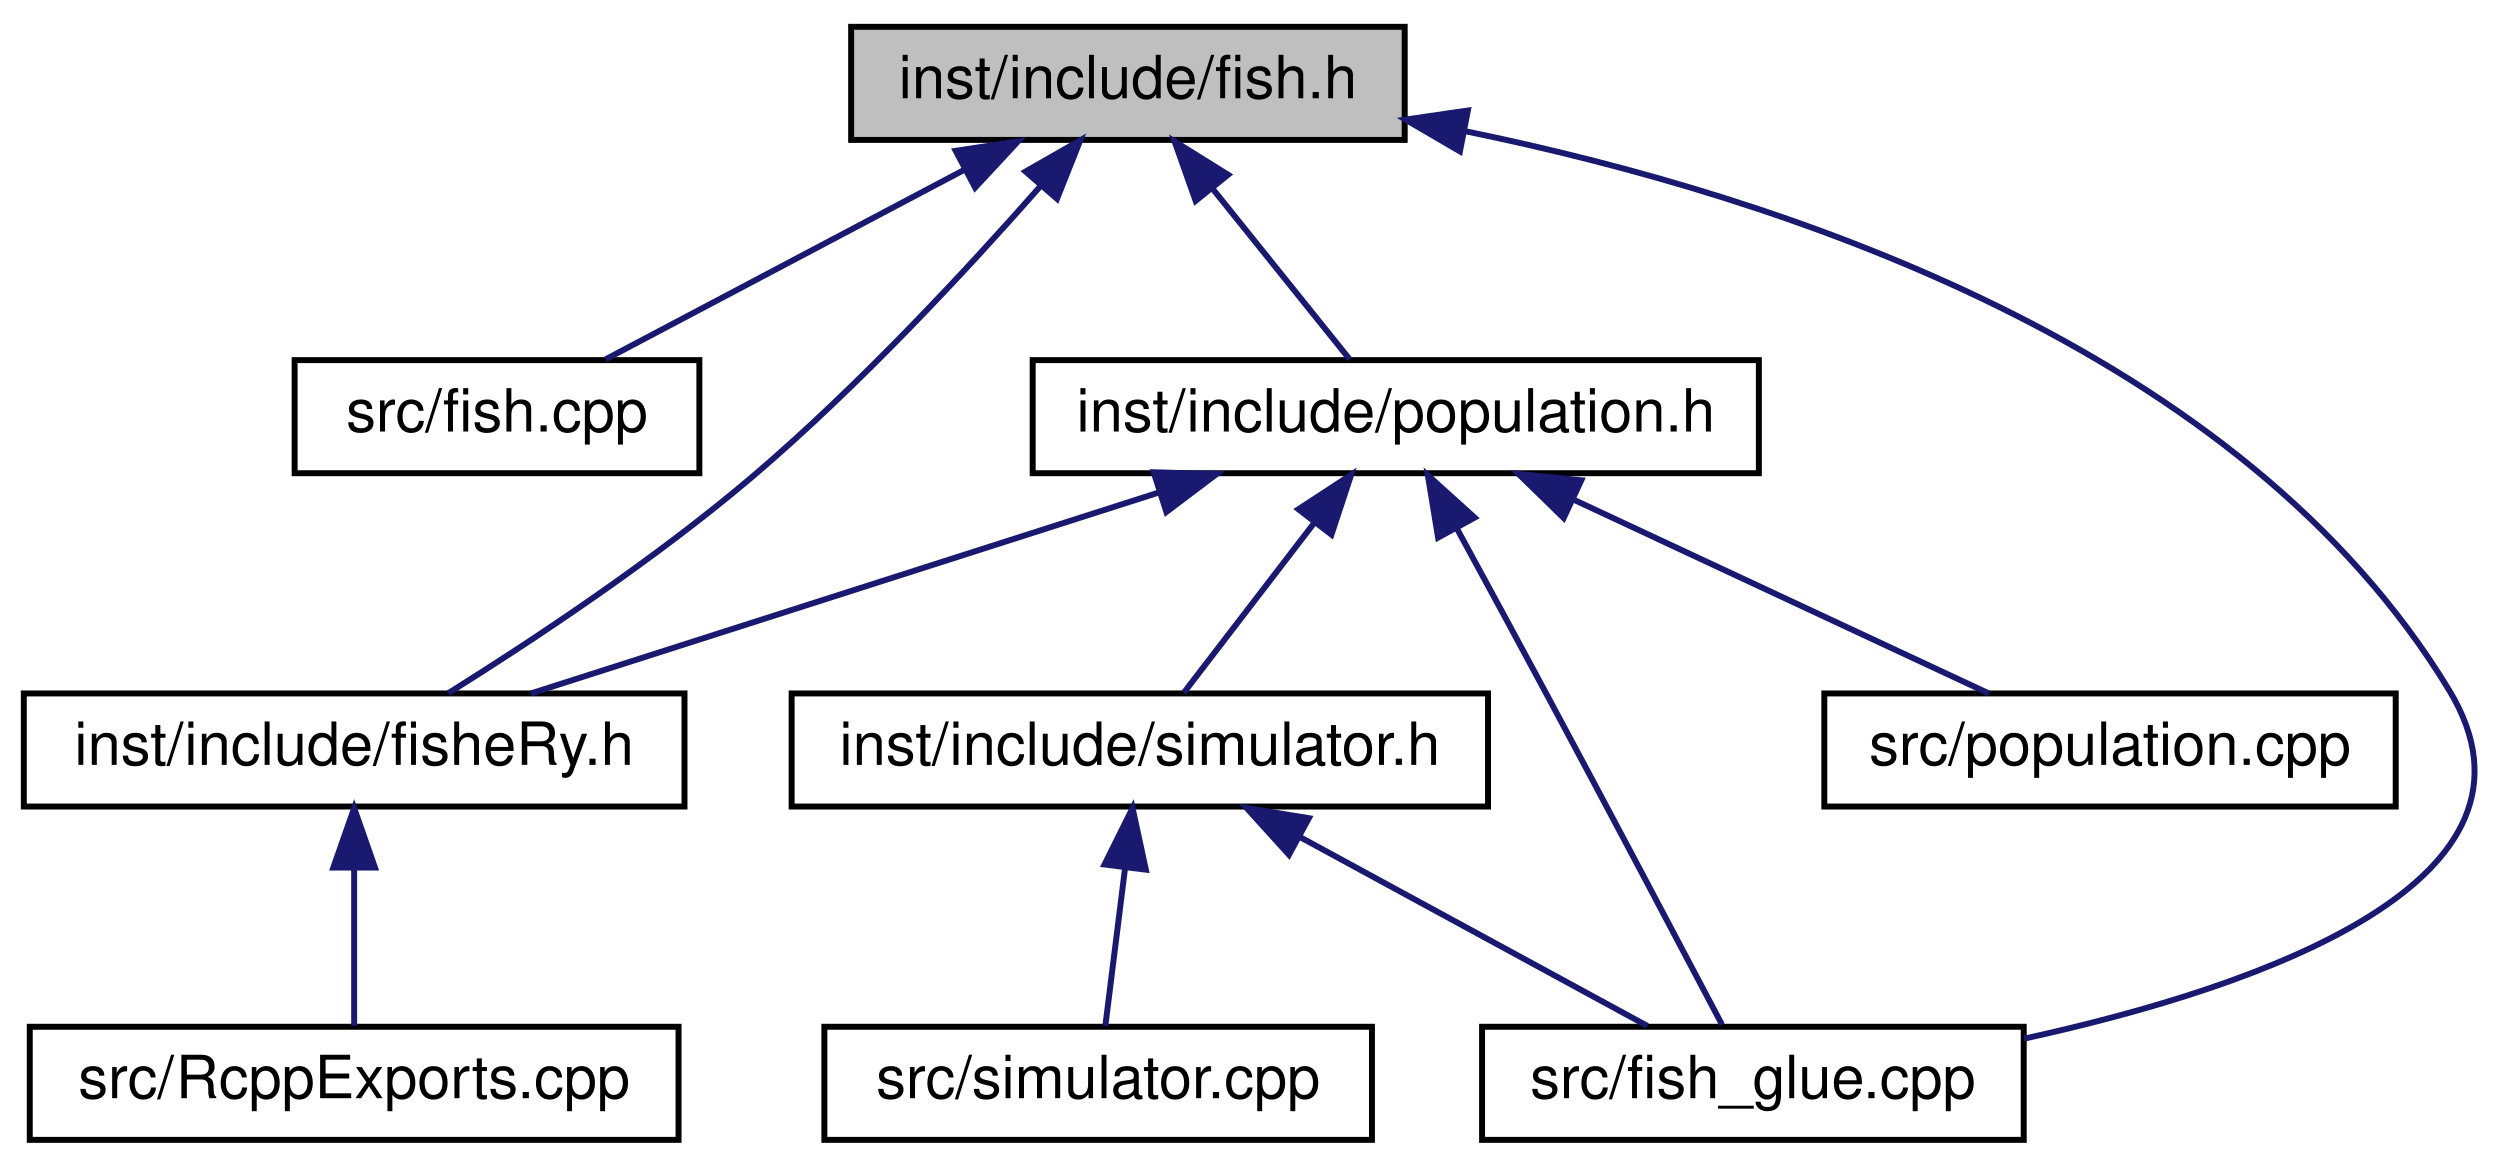
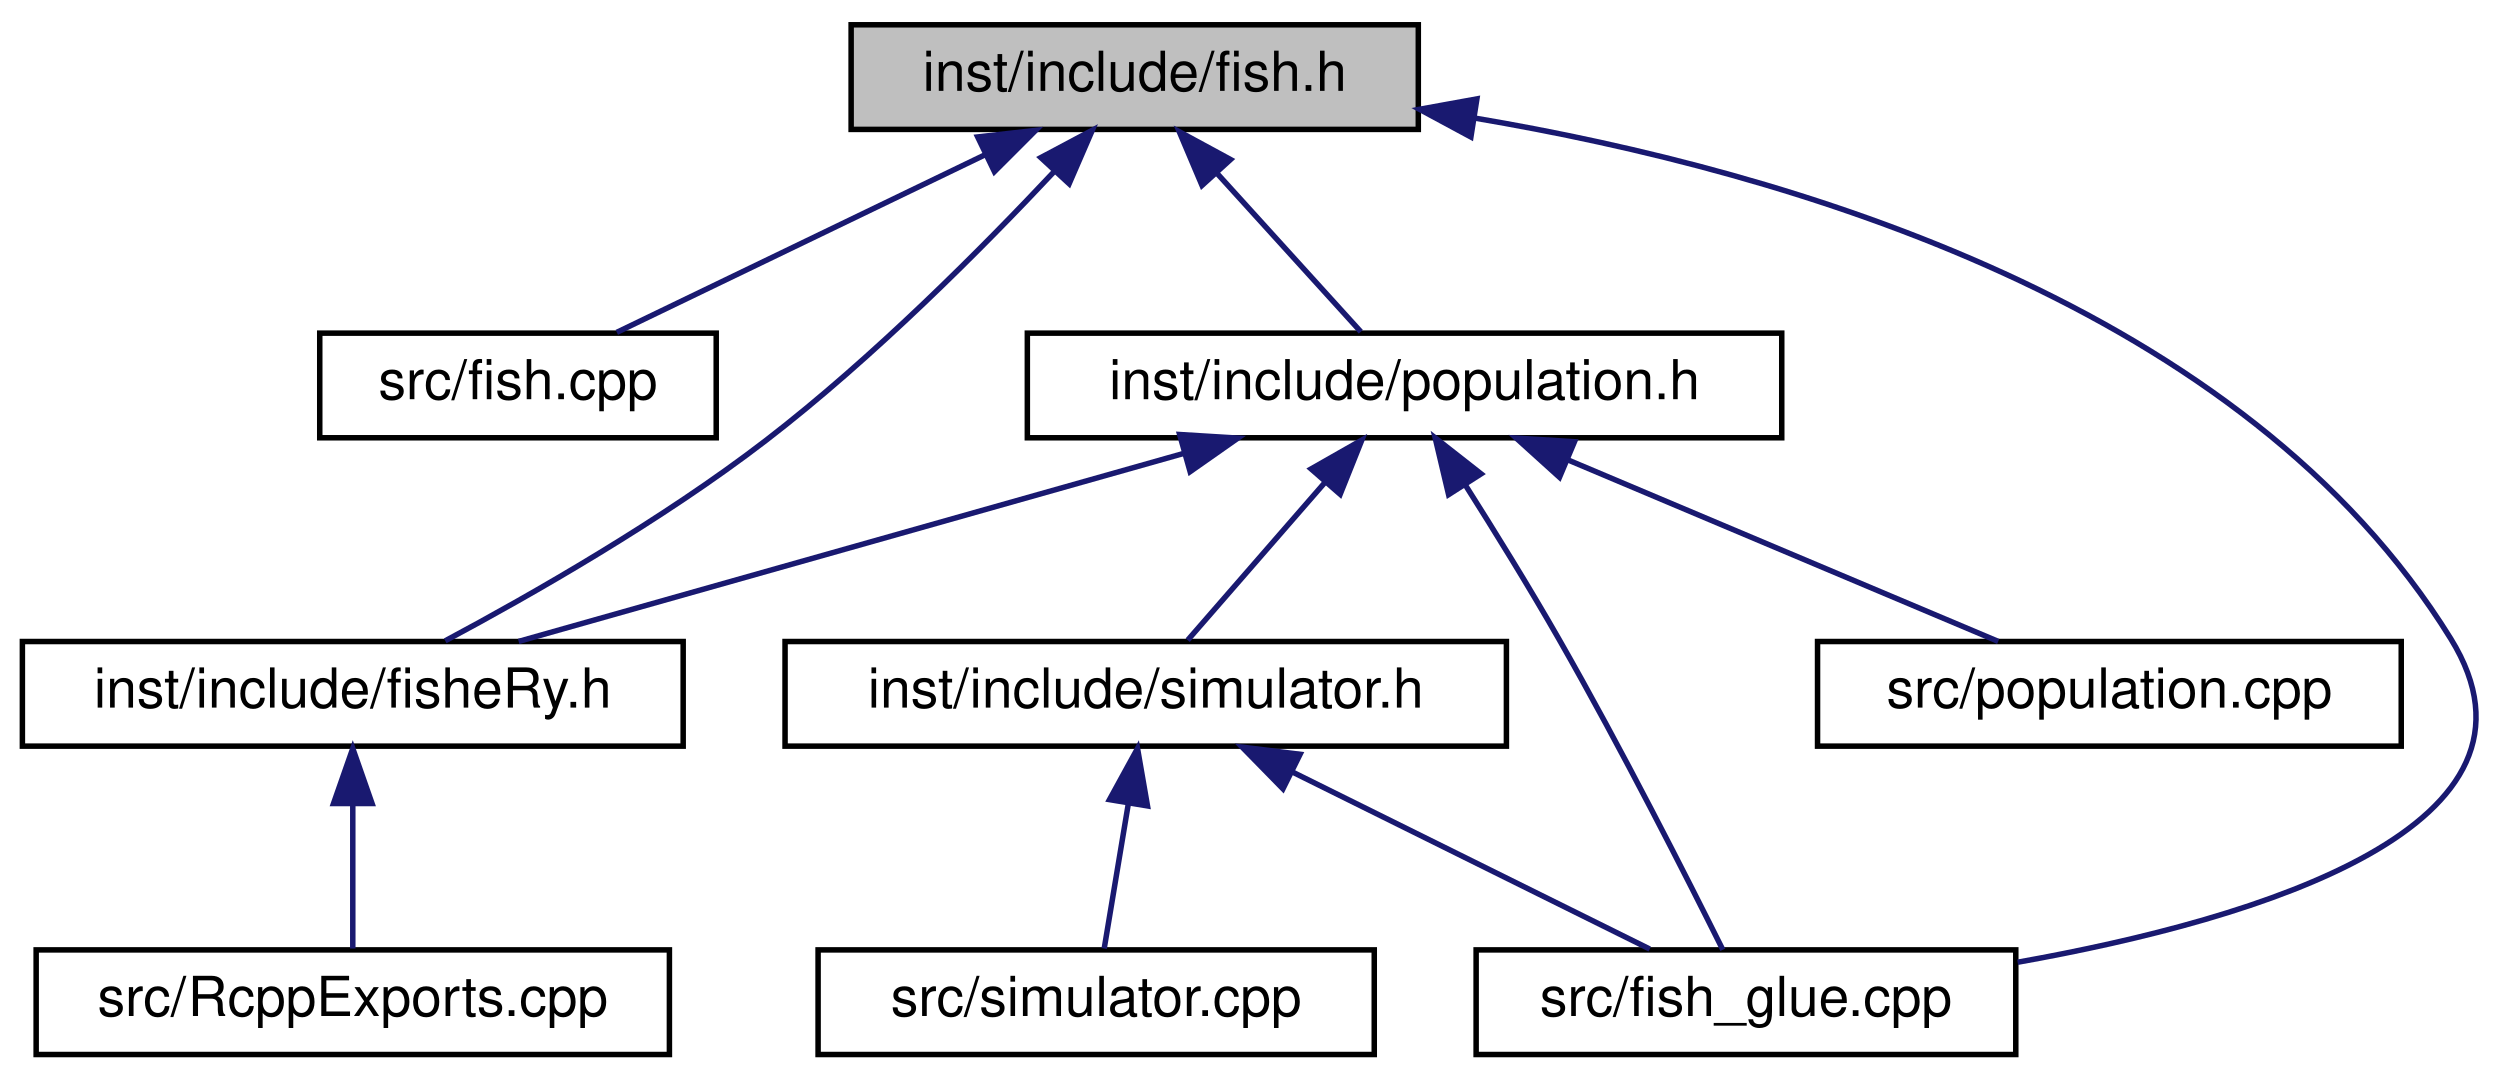
- <svg xmlns="http://www.w3.org/2000/svg" xmlns:xlink="http://www.w3.org/1999/xlink" width="420pt" height="196pt" viewBox="0.00 0.00 420.02 196.00">
+ <svg xmlns="http://www.w3.org/2000/svg" xmlns:xlink="http://www.w3.org/1999/xlink" width="454pt" height="196pt" viewBox="0.00 0.00 453.87 196.00">
  <g id="graph0" class="graph" transform="scale(1 1) rotate(0) translate(4 192)">
    <g id="node1" class="node">
-       <polygon fill="#bfbfbf" stroke="#000000" points="139,-168.5 139,-187.5 232,-187.5 232,-168.5 139,-168.5" />
-       <text text-anchor="middle" x="185.5" y="-175.5" font-family="Helvetica,sans-Serif" font-size="10.00" fill="#000000">inst/include/fish.h</text>
+       <g id="a_node1">
+         <a xlink:title=" ">
+           <polygon fill="#bfbfbf" stroke="black" points="150.5,-168.5 150.5,-187.5 253.5,-187.5 253.5,-168.5 150.5,-168.5" />
+           <text text-anchor="middle" x="202" y="-175.5" font-family="Helvetica,sans-Serif" font-size="10.00">inst/include/fish.h</text>
+         </a>
+       </g>
    </g>
    <g id="node2" class="node">
      <g id="a_node2">
-         <a xlink:href="fish_8cpp.html" target="_top" xlink:title="src/fish.cpp">
-           <polygon fill="none" stroke="#000000" points="45.5,-112.5 45.5,-131.5 113.5,-131.5 113.5,-112.5 45.5,-112.5" />
-           <text text-anchor="middle" x="79.5" y="-119.5" font-family="Helvetica,sans-Serif" font-size="10.00" fill="#000000">src/fish.cpp</text>
+         <a xlink:href="fish_8cpp.html" target="_top" xlink:title=" ">
+           <polygon fill="none" stroke="black" points="54,-112.5 54,-131.5 126,-131.5 126,-112.5 54,-112.5" />
+           <text text-anchor="middle" x="90" y="-119.5" font-family="Helvetica,sans-Serif" font-size="10.00">src/fish.cpp</text>
        </a>
      </g>
    </g>
    <g id="edge1" class="edge">
-       <path fill="none" stroke="#191970" d="M157.978,-163.46C139.009,-153.439 114.327,-140.399 97.752,-131.643" />
-       <polygon fill="#191970" stroke="#191970" points="156.559,-166.669 167.036,-168.245 159.829,-160.48 156.559,-166.669" />
+       <path fill="none" stroke="midnightblue" d="M174.75,-163.86C153.98,-153.85 125.98,-140.35 107.95,-131.65" />
+       <polygon fill="midnightblue" stroke="midnightblue" points="173.48,-167.13 184.01,-168.32 176.52,-160.83 173.48,-167.13" />
    </g>
    <g id="node3" class="node">
      <g id="a_node3">
-         <a xlink:href="fish__glue_8cpp.html" target="_top" xlink:title="src/fish_glue.cpp">
-           <polygon fill="none" stroke="#000000" points="245,-.5 245,-19.5 336,-19.5 336,-.5 245,-.5" />
-           <text text-anchor="middle" x="290.5" y="-7.5" font-family="Helvetica,sans-Serif" font-size="10.00" fill="#000000">src/fish_glue.cpp</text>
+         <a xlink:href="fish__glue_8cpp.html" target="_top" xlink:title=" ">
+           <polygon fill="none" stroke="black" points="264,-0.5 264,-19.5 362,-19.5 362,-0.5 264,-0.5" />
+           <text text-anchor="middle" x="313" y="-7.5" font-family="Helvetica,sans-Serif" font-size="10.00">src/fish_glue.cpp</text>
        </a>
      </g>
    </g>
    <g id="edge2" class="edge">
-       <path fill="none" stroke="#191970" d="M242.157,-169.966C295.623,-158.994 372.628,-133.609 407.5,-76 426.762,-44.178 376.604,-26.389 336.052,-17.499" />
-       <polygon fill="#191970" stroke="#191970" points="241.28,-166.571 232.131,-171.913 242.615,-173.443 241.28,-166.571" />
+       <path fill="none" stroke="midnightblue" d="M263.79,-170.55C321.3,-160.83 403.58,-136.55 441,-76 461.96,-42.08 406.72,-25.17 362.34,-17.26" />
+       <polygon fill="midnightblue" stroke="midnightblue" points="263.05,-167.12 253.72,-172.15 264.14,-174.04 263.05,-167.12" />
    </g>
    <g id="node4" class="node">
      <g id="a_node4">
-         <a xlink:href="fisheRy_8h.html" target="_top" xlink:title="inst/include/fisheRy.h">
-           <polygon fill="none" stroke="#000000" points="0,-56.5 0,-75.5 111,-75.5 111,-56.5 0,-56.5" />
-           <text text-anchor="middle" x="55.5" y="-63.5" font-family="Helvetica,sans-Serif" font-size="10.00" fill="#000000">inst/include/fisheRy.h</text>
+         <a xlink:href="fisheRy_8h.html" target="_top" xlink:title=" ">
+           <polygon fill="none" stroke="black" points="0,-56.5 0,-75.5 120,-75.5 120,-56.5 0,-56.5" />
+           <text text-anchor="middle" x="60" y="-63.5" font-family="Helvetica,sans-Serif" font-size="10.00">inst/include/fisheRy.h</text>
        </a>
      </g>
    </g>
    <g id="edge3" class="edge">
-       <path fill="none" stroke="#191970" d="M170.708,-160.617C158.473,-146.722 140.281,-127.134 122.5,-112 106.061,-98.008 85.34,-84.31 71.327,-75.552" />
-       <polygon fill="#191970" stroke="#191970" points="168.3,-163.184 177.498,-168.442 173.587,-158.596 168.3,-163.184" />
+       <path fill="none" stroke="midnightblue" d="M187.52,-161C174.53,-147.15 154.55,-127.03 135,-112 116.22,-97.56 92.48,-84.01 76.79,-75.63" />
+       <polygon fill="midnightblue" stroke="midnightblue" points="184.95,-163.38 194.3,-168.35 190.09,-158.63 184.95,-163.38" />
    </g>
    <g id="node6" class="node">
      <g id="a_node6">
-         <a xlink:href="population_8h.html" target="_top" xlink:title="inst/include/population.h">
-           <polygon fill="none" stroke="#000000" points="169.5,-112.5 169.5,-131.5 291.5,-131.5 291.5,-112.5 169.5,-112.5" />
-           <text text-anchor="middle" x="230.5" y="-119.5" font-family="Helvetica,sans-Serif" font-size="10.00" fill="#000000">inst/include/population.h</text>
+         <a xlink:href="population_8h.html" target="_top" xlink:title=" ">
+           <polygon fill="none" stroke="black" points="182.5,-112.5 182.5,-131.5 319.5,-131.5 319.5,-112.5 182.5,-112.5" />
+           <text text-anchor="middle" x="251" y="-119.5" font-family="Helvetica,sans-Serif" font-size="10.00">inst/include/population.h</text>
        </a>
      </g>
    </g>
    <g id="edge5" class="edge">
-       <path fill="none" stroke="#191970" d="M199.795,-160.211C207.4,-150.747 216.454,-139.48 222.751,-131.643" />
-       <polygon fill="#191970" stroke="#191970" points="196.874,-158.258 193.338,-168.245 202.331,-162.643 196.874,-158.258" />
+       <path fill="none" stroke="midnightblue" d="M217.03,-160.43C225.62,-150.97 236.04,-139.48 243.06,-131.75" />
+       <polygon fill="midnightblue" stroke="midnightblue" points="214.22,-158.33 210.09,-168.08 219.4,-163.03 214.22,-158.33" />
    </g>
    <g id="node5" class="node">
      <g id="a_node5">
-         <a xlink:href="RcppExports_8cpp.html" target="_top" xlink:title="src/RcppExports.cpp">
-           <polygon fill="none" stroke="#000000" points="1,-.5 1,-19.5 110,-19.5 110,-.5 1,-.5" />
-           <text text-anchor="middle" x="55.5" y="-7.5" font-family="Helvetica,sans-Serif" font-size="10.00" fill="#000000">src/RcppExports.cpp</text>
+         <a xlink:href="RcppExports_8cpp.html" target="_top" xlink:title=" ">
+           <polygon fill="none" stroke="black" points="2.5,-0.5 2.5,-19.5 117.5,-19.5 117.5,-0.5 2.5,-0.5" />
+           <text text-anchor="middle" x="60" y="-7.5" font-family="Helvetica,sans-Serif" font-size="10.00">src/RcppExports.cpp</text>
        </a>
      </g>
    </g>
    <g id="edge4" class="edge">
-       <path fill="none" stroke="#191970" d="M55.5,-46.157C55.5,-37.155 55.5,-26.92 55.5,-19.643" />
-       <polygon fill="#191970" stroke="#191970" points="52,-46.245 55.5,-56.245 59,-46.246 52,-46.245" />
+       <path fill="none" stroke="midnightblue" d="M60,-45.8C60,-36.91 60,-26.78 60,-19.75" />
+       <polygon fill="midnightblue" stroke="midnightblue" points="56.5,-46.08 60,-56.08 63.5,-46.08 56.5,-46.08" />
    </g>
    <g id="edge6" class="edge">
-       <path fill="none" stroke="#191970" d="M240.746,-103.252C245.286,-94.917 250.679,-84.979 255.5,-76 266.175,-56.117 278.508,-32.772 285.313,-19.857" />
-       <polygon fill="#191970" stroke="#191970" points="237.61,-101.69 235.894,-112.145 243.755,-105.043 237.61,-101.69" />
+       <path fill="none" stroke="midnightblue" d="M261.98,-104.02C267.27,-95.67 273.63,-85.4 279,-76 290.38,-56.1 302.56,-32.05 308.8,-19.52" />
+       <polygon fill="midnightblue" stroke="midnightblue" points="259,-102.18 256.56,-112.49 264.9,-105.95 259,-102.18" />
    </g>
    <g id="edge8" class="edge">
-       <path fill="none" stroke="#191970" d="M190.886,-109.323C158.792,-99.054 114.279,-84.809 85.191,-75.501" />
-       <polygon fill="#191970" stroke="#191970" points="189.825,-112.659 200.416,-112.373 191.959,-105.992 189.825,-112.659" />
+       <path fill="none" stroke="midnightblue" d="M211.03,-109.7C174.98,-99.51 122.76,-84.74 90.12,-75.52" />
+       <polygon fill="midnightblue" stroke="midnightblue" points="210.16,-113.09 220.74,-112.44 212.06,-106.35 210.16,-113.09" />
    </g>
    <g id="node7" class="node">
      <g id="a_node7">
-         <a xlink:href="population_8cpp.html" target="_top" xlink:title="src/population.cpp">
-           <polygon fill="none" stroke="#000000" points="302.5,-56.5 302.5,-75.5 398.5,-75.5 398.5,-56.5 302.5,-56.5" />
-           <text text-anchor="middle" x="350.5" y="-63.5" font-family="Helvetica,sans-Serif" font-size="10.00" fill="#000000">src/population.cpp</text>
+         <a xlink:href="population_8cpp.html" target="_top" xlink:title=" ">
+           <polygon fill="none" stroke="black" points="326,-56.5 326,-75.5 432,-75.5 432,-56.5 326,-56.5" />
+           <text text-anchor="middle" x="379" y="-63.5" font-family="Helvetica,sans-Serif" font-size="10.00">src/population.cpp</text>
        </a>
      </g>
    </g>
    <g id="edge7" class="edge">
-       <path fill="none" stroke="#191970" d="M260.262,-108.111C282.023,-97.956 310.968,-84.448 330.14,-75.501" />
-       <polygon fill="#191970" stroke="#191970" points="258.711,-104.973 251.129,-112.373 261.671,-111.316 258.711,-104.973" />
+       <path fill="none" stroke="midnightblue" d="M280.62,-108.5C304.62,-98.38 337.78,-84.39 358.81,-75.52" />
+       <polygon fill="midnightblue" stroke="midnightblue" points="279.14,-105.33 271.28,-112.44 281.86,-111.78 279.14,-105.33" />
    </g>
    <g id="node8" class="node">
      <g id="a_node8">
-         <a xlink:href="simulator_8h.html" target="_top" xlink:title="inst/include/simulator.h">
-           <polygon fill="none" stroke="#000000" points="129,-56.5 129,-75.5 246,-75.5 246,-56.5 129,-56.5" />
-           <text text-anchor="middle" x="187.5" y="-63.5" font-family="Helvetica,sans-Serif" font-size="10.00" fill="#000000">inst/include/simulator.h</text>
+         <a xlink:href="simulator_8h.html" target="_top" xlink:title=" ">
+           <polygon fill="none" stroke="black" points="138.5,-56.5 138.5,-75.5 269.5,-75.5 269.5,-56.5 138.5,-56.5" />
+           <text text-anchor="middle" x="204" y="-63.5" font-family="Helvetica,sans-Serif" font-size="10.00">inst/include/simulator.h</text>
        </a>
      </g>
    </g>
    <g id="edge9" class="edge">
-       <path fill="none" stroke="#191970" d="M216.841,-104.211C209.574,-94.747 200.922,-83.48 194.904,-75.643" />
-       <polygon fill="#191970" stroke="#191970" points="214.144,-106.446 223.01,-112.246 219.696,-102.182 214.144,-106.446" />
+       <path fill="none" stroke="midnightblue" d="M236.58,-104.43C228.34,-94.97 218.35,-83.48 211.62,-75.75" />
+       <polygon fill="midnightblue" stroke="midnightblue" points="234.03,-106.84 243.24,-112.08 239.31,-102.24 234.03,-106.84" />
    </g>
    <g id="edge10" class="edge">
-       <path fill="none" stroke="#191970" d="M214.243,-51.46C232.675,-41.439 256.658,-28.399 272.764,-19.643" />
-       <polygon fill="#191970" stroke="#191970" points="212.555,-48.394 205.441,-56.245 215.899,-54.544 212.555,-48.394" />
+       <path fill="none" stroke="midnightblue" d="M230.52,-51.86C250.73,-41.85 277.99,-28.35 295.53,-19.65" />
+       <polygon fill="midnightblue" stroke="midnightblue" points="228.92,-48.75 221.51,-56.32 232.03,-55.02 228.92,-48.75" />
    </g>
    <g id="node9" class="node">
      <g id="a_node9">
-         <a xlink:href="simulator_8cpp.html" target="_top" xlink:title="src/simulator.cpp">
-           <polygon fill="none" stroke="#000000" points="134.5,-.5 134.5,-19.5 226.5,-19.5 226.5,-.5 134.5,-.5" />
-           <text text-anchor="middle" x="180.5" y="-7.5" font-family="Helvetica,sans-Serif" font-size="10.00" fill="#000000">src/simulator.cpp</text>
+         <a xlink:href="simulator_8cpp.html" target="_top" xlink:title=" ">
+           <polygon fill="none" stroke="black" points="144.5,-0.5 144.5,-19.5 245.5,-19.5 245.5,-0.5 144.5,-0.5" />
+           <text text-anchor="middle" x="195" y="-7.5" font-family="Helvetica,sans-Serif" font-size="10.00">src/simulator.cpp</text>
        </a>
      </g>
    </g>
    <g id="edge11" class="edge">
-       <path fill="none" stroke="#191970" d="M185.02,-46.157C183.894,-37.155 182.615,-26.92 181.705,-19.643" />
-       <polygon fill="#191970" stroke="#191970" points="181.567,-46.757 186.281,-56.245 188.513,-45.889 181.567,-46.757" />
+       <path fill="none" stroke="midnightblue" d="M200.85,-46.1C199.36,-37.14 197.64,-26.86 196.46,-19.75" />
+       <polygon fill="midnightblue" stroke="midnightblue" points="197.42,-46.79 202.51,-56.08 204.32,-45.64 197.42,-46.79" />
    </g>
  </g>
</svg>
